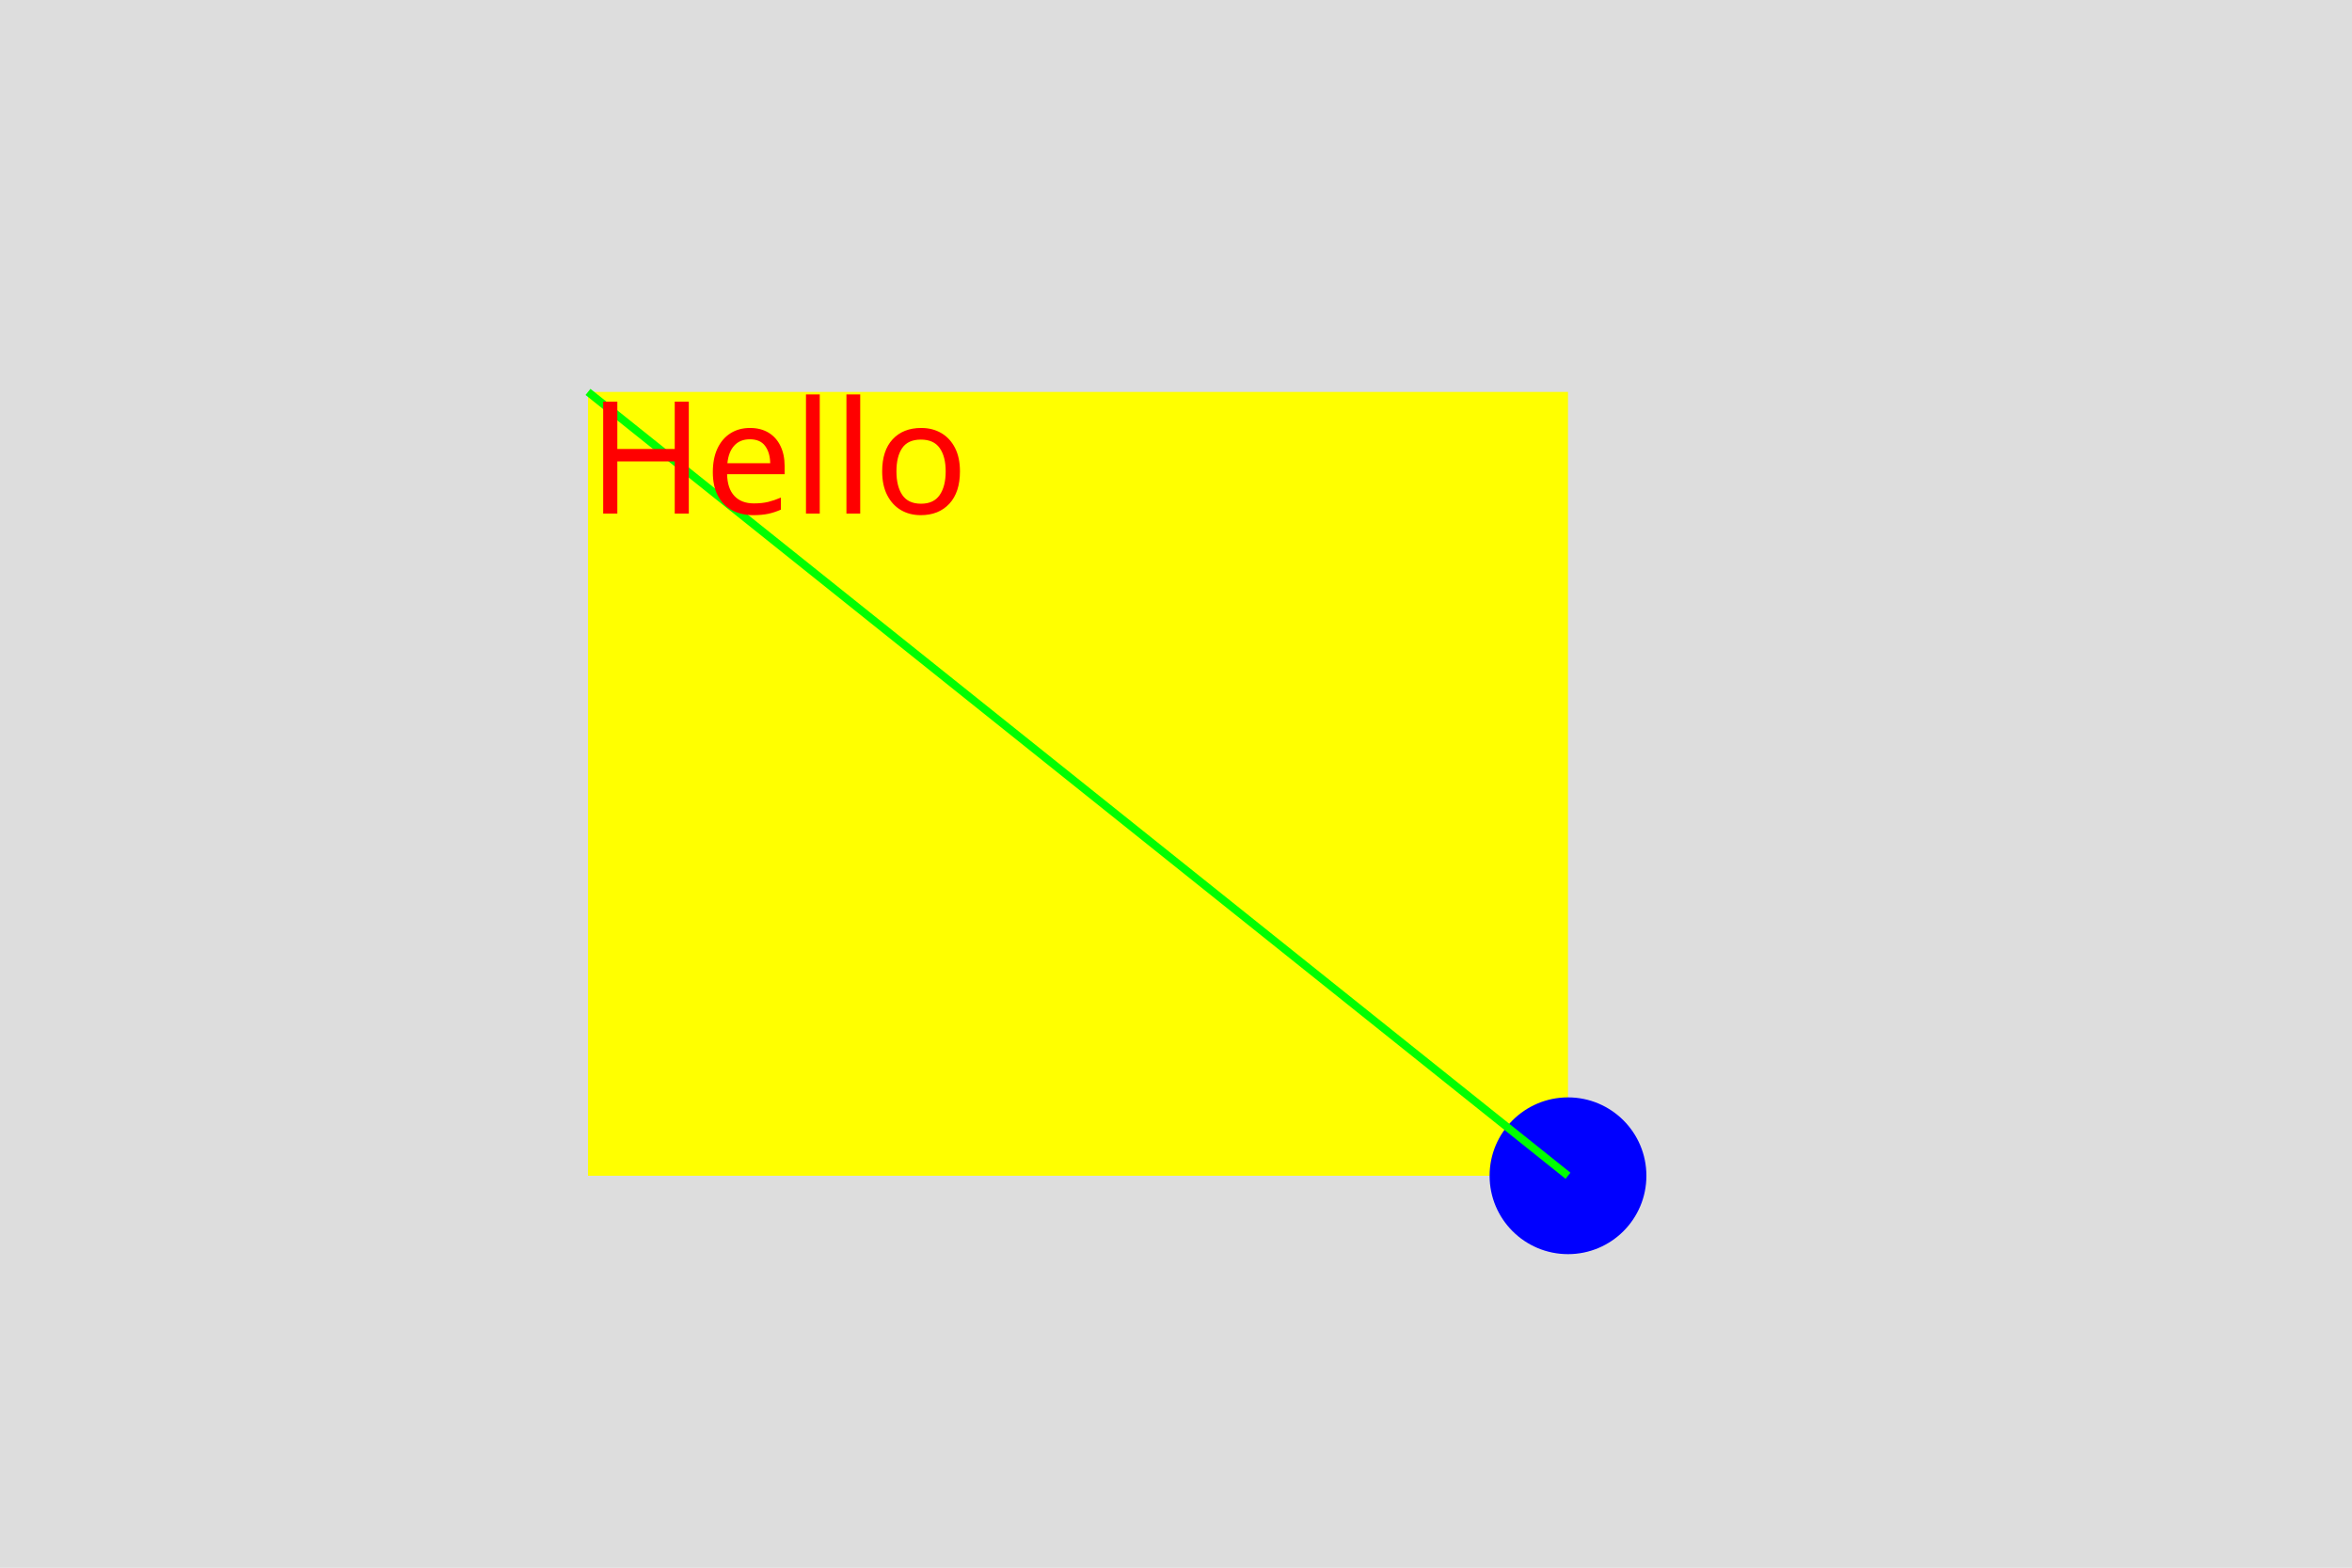
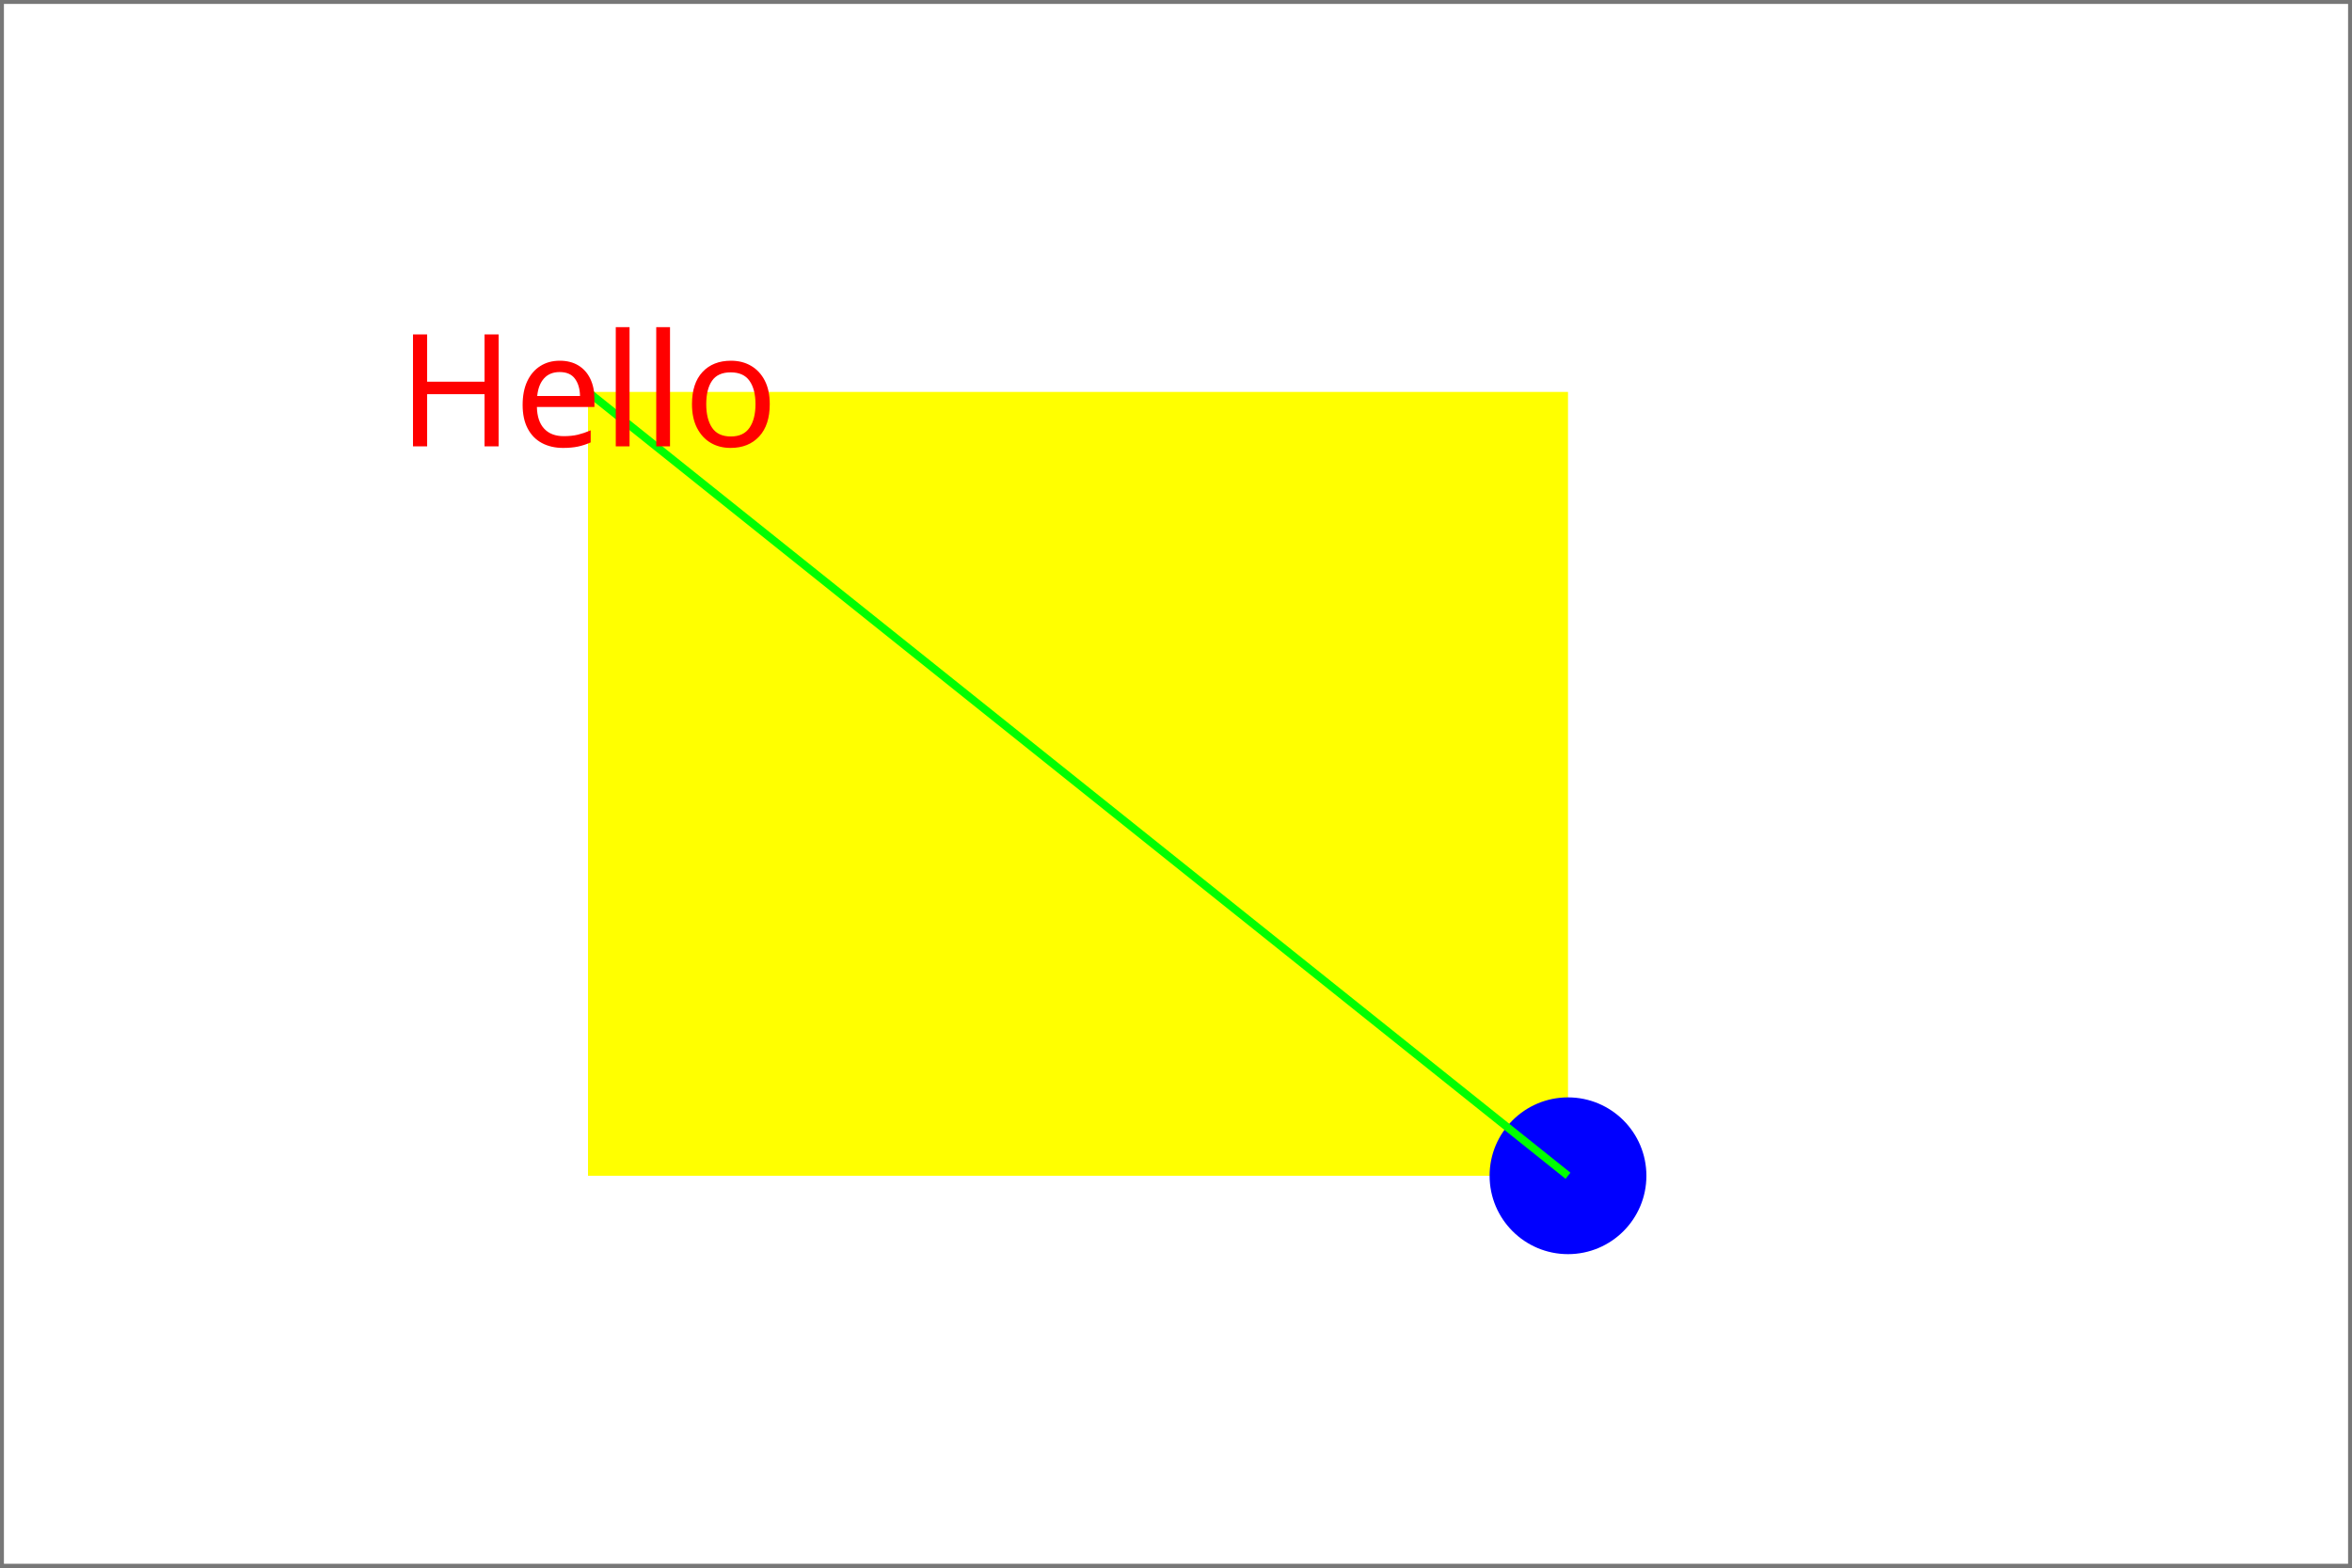
<svg xmlns="http://www.w3.org/2000/svg" width="12cm" height="8cm" version="1.1" viewBox="0 0 600 400">
  <g>
-     <rect x="0" y="0" width="600" height="400" fill="#ddd" />
+     <rect x="0" y="0" width="600" height="400" fill="#fff" stroke="#777" stroke-width="2" />
    <rect x="150" y="100" width="250" height="200" fill="#ff0" />
    <circle cx="400" cy="300" r="20" fill="#00f" />
    <line x1="150" y1="100" x2="400" y2="300" stroke="#0f0" stroke-width="2" />
-     <text x="150" y="100" font-family="sans" font-size="40" fill="#f00" dominant-baseline="text-before-edge">Hello</text>
+     <text x="150" y="100" font-family="sans" font-size="40" fill="#f00" dominant-baseline="middle" text-anchor="middle">Hello</text>
  </g>
</svg>
